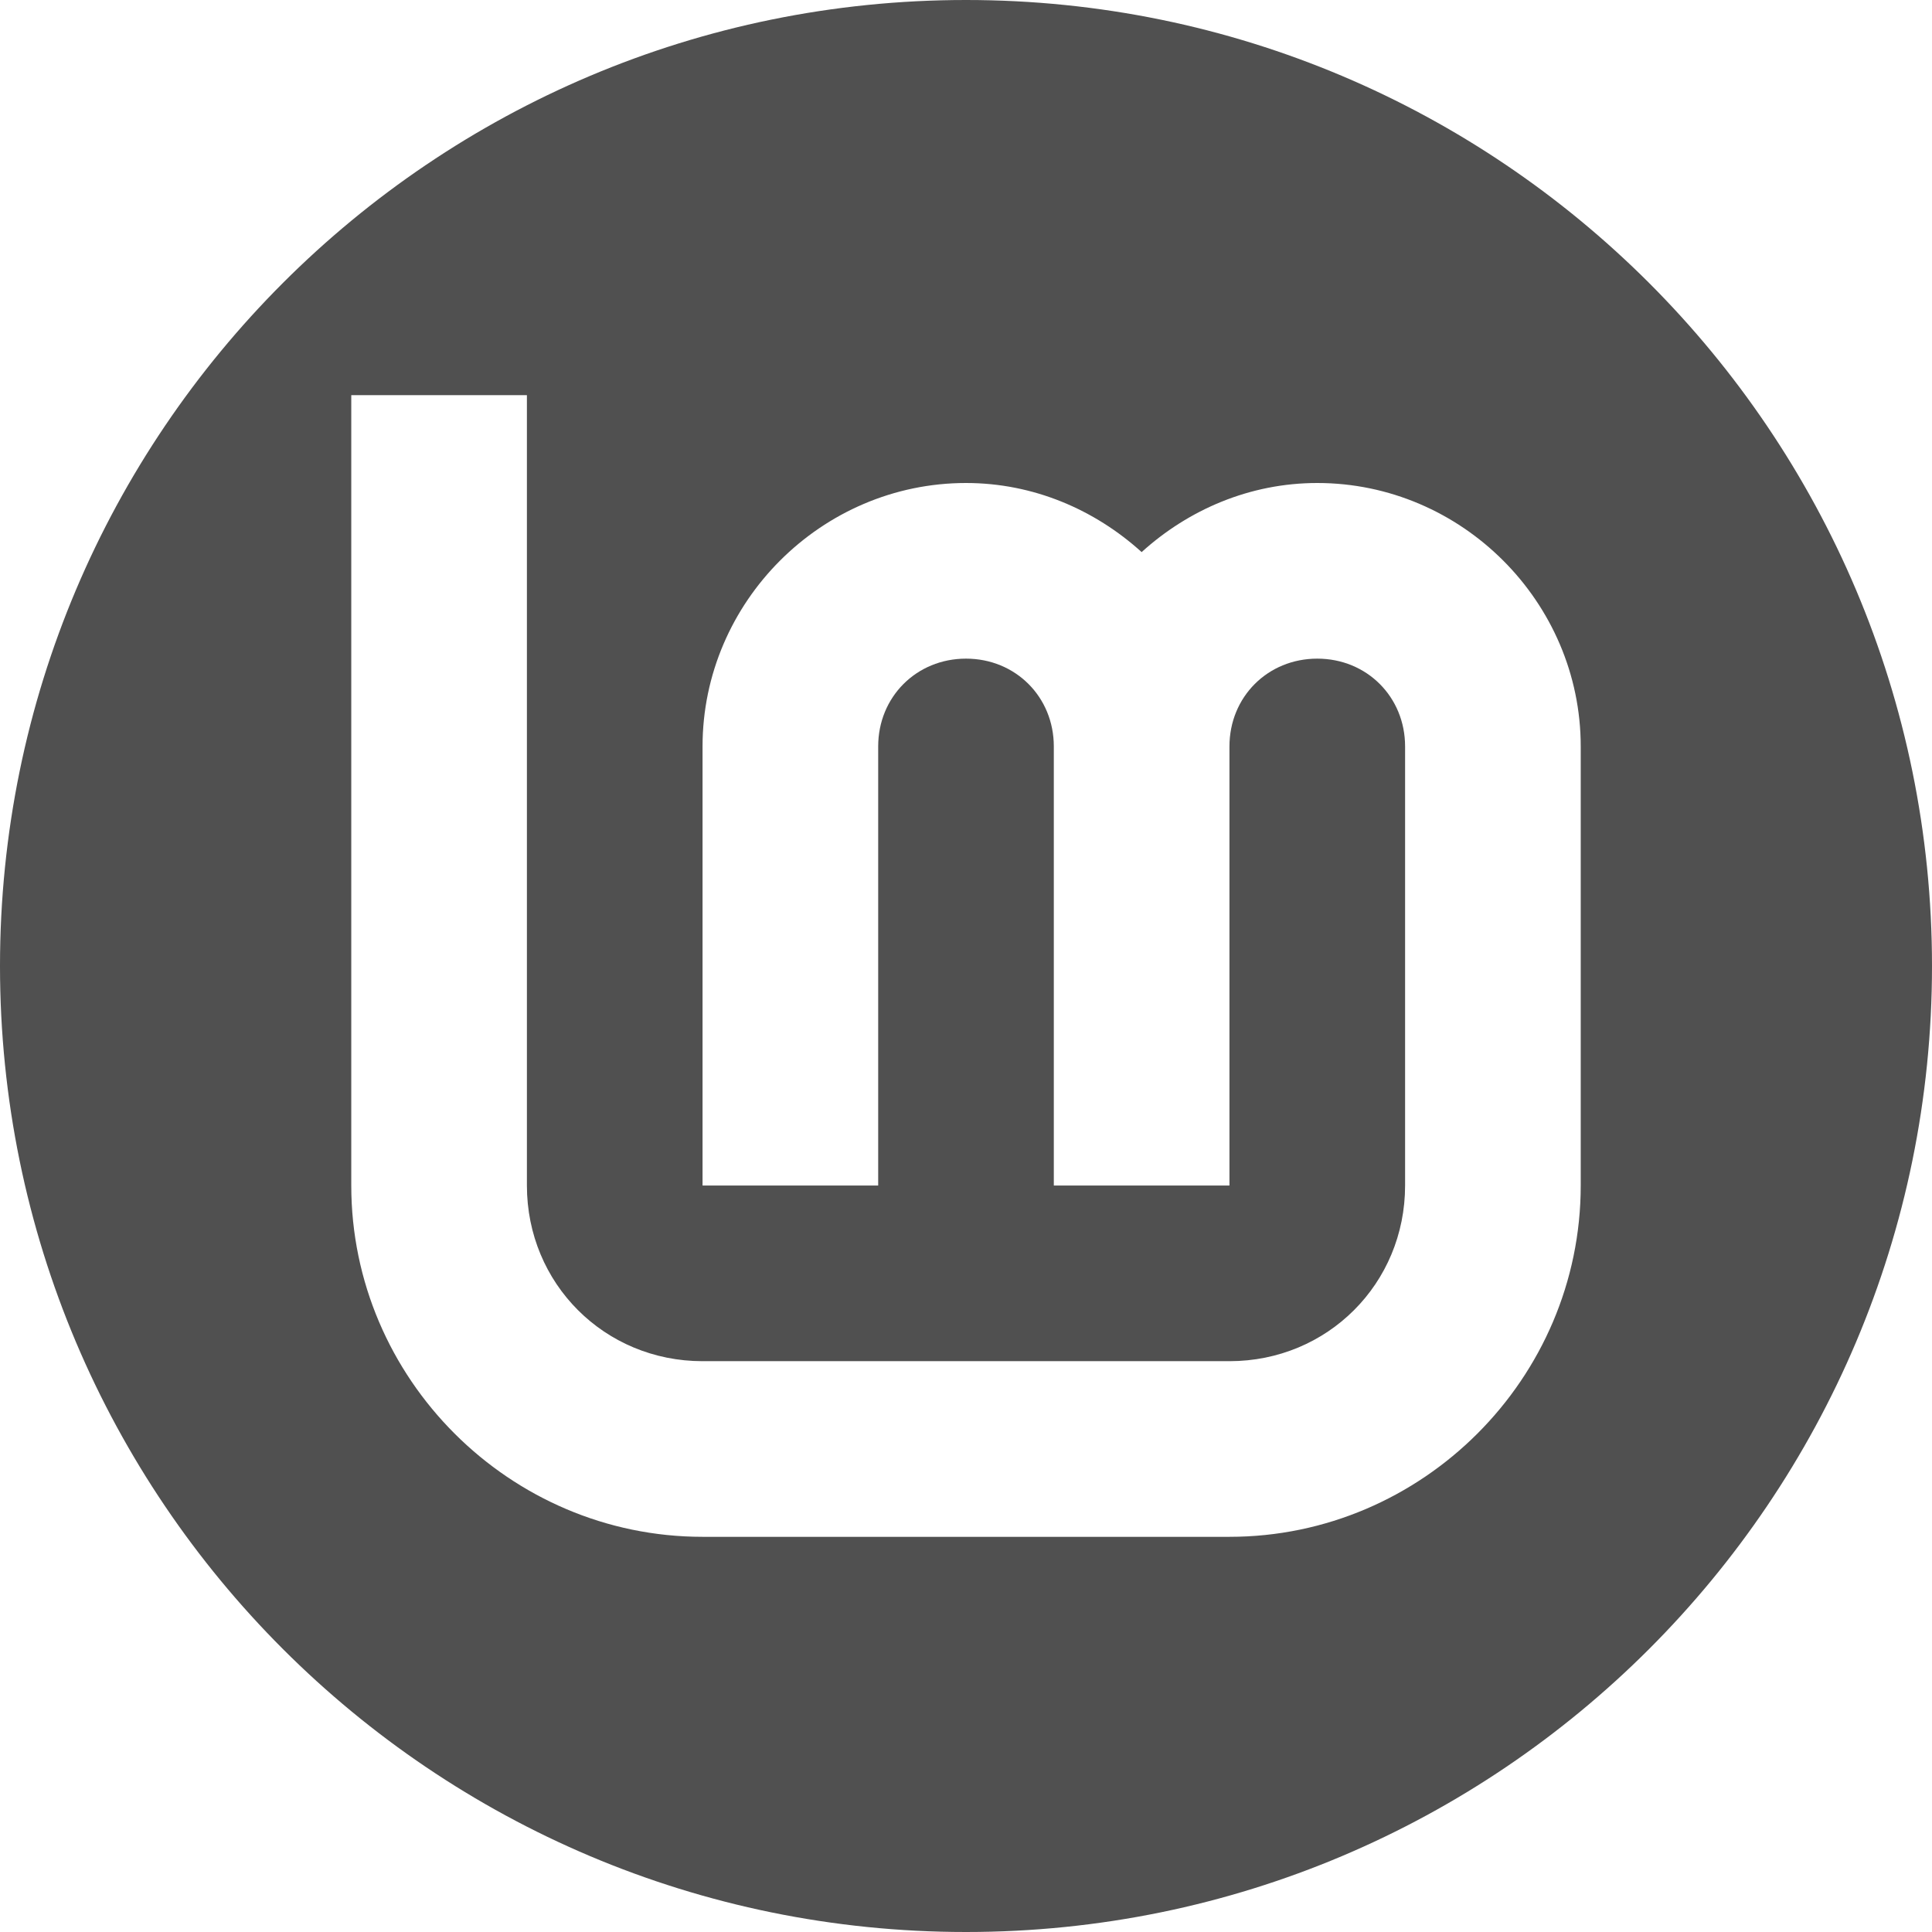
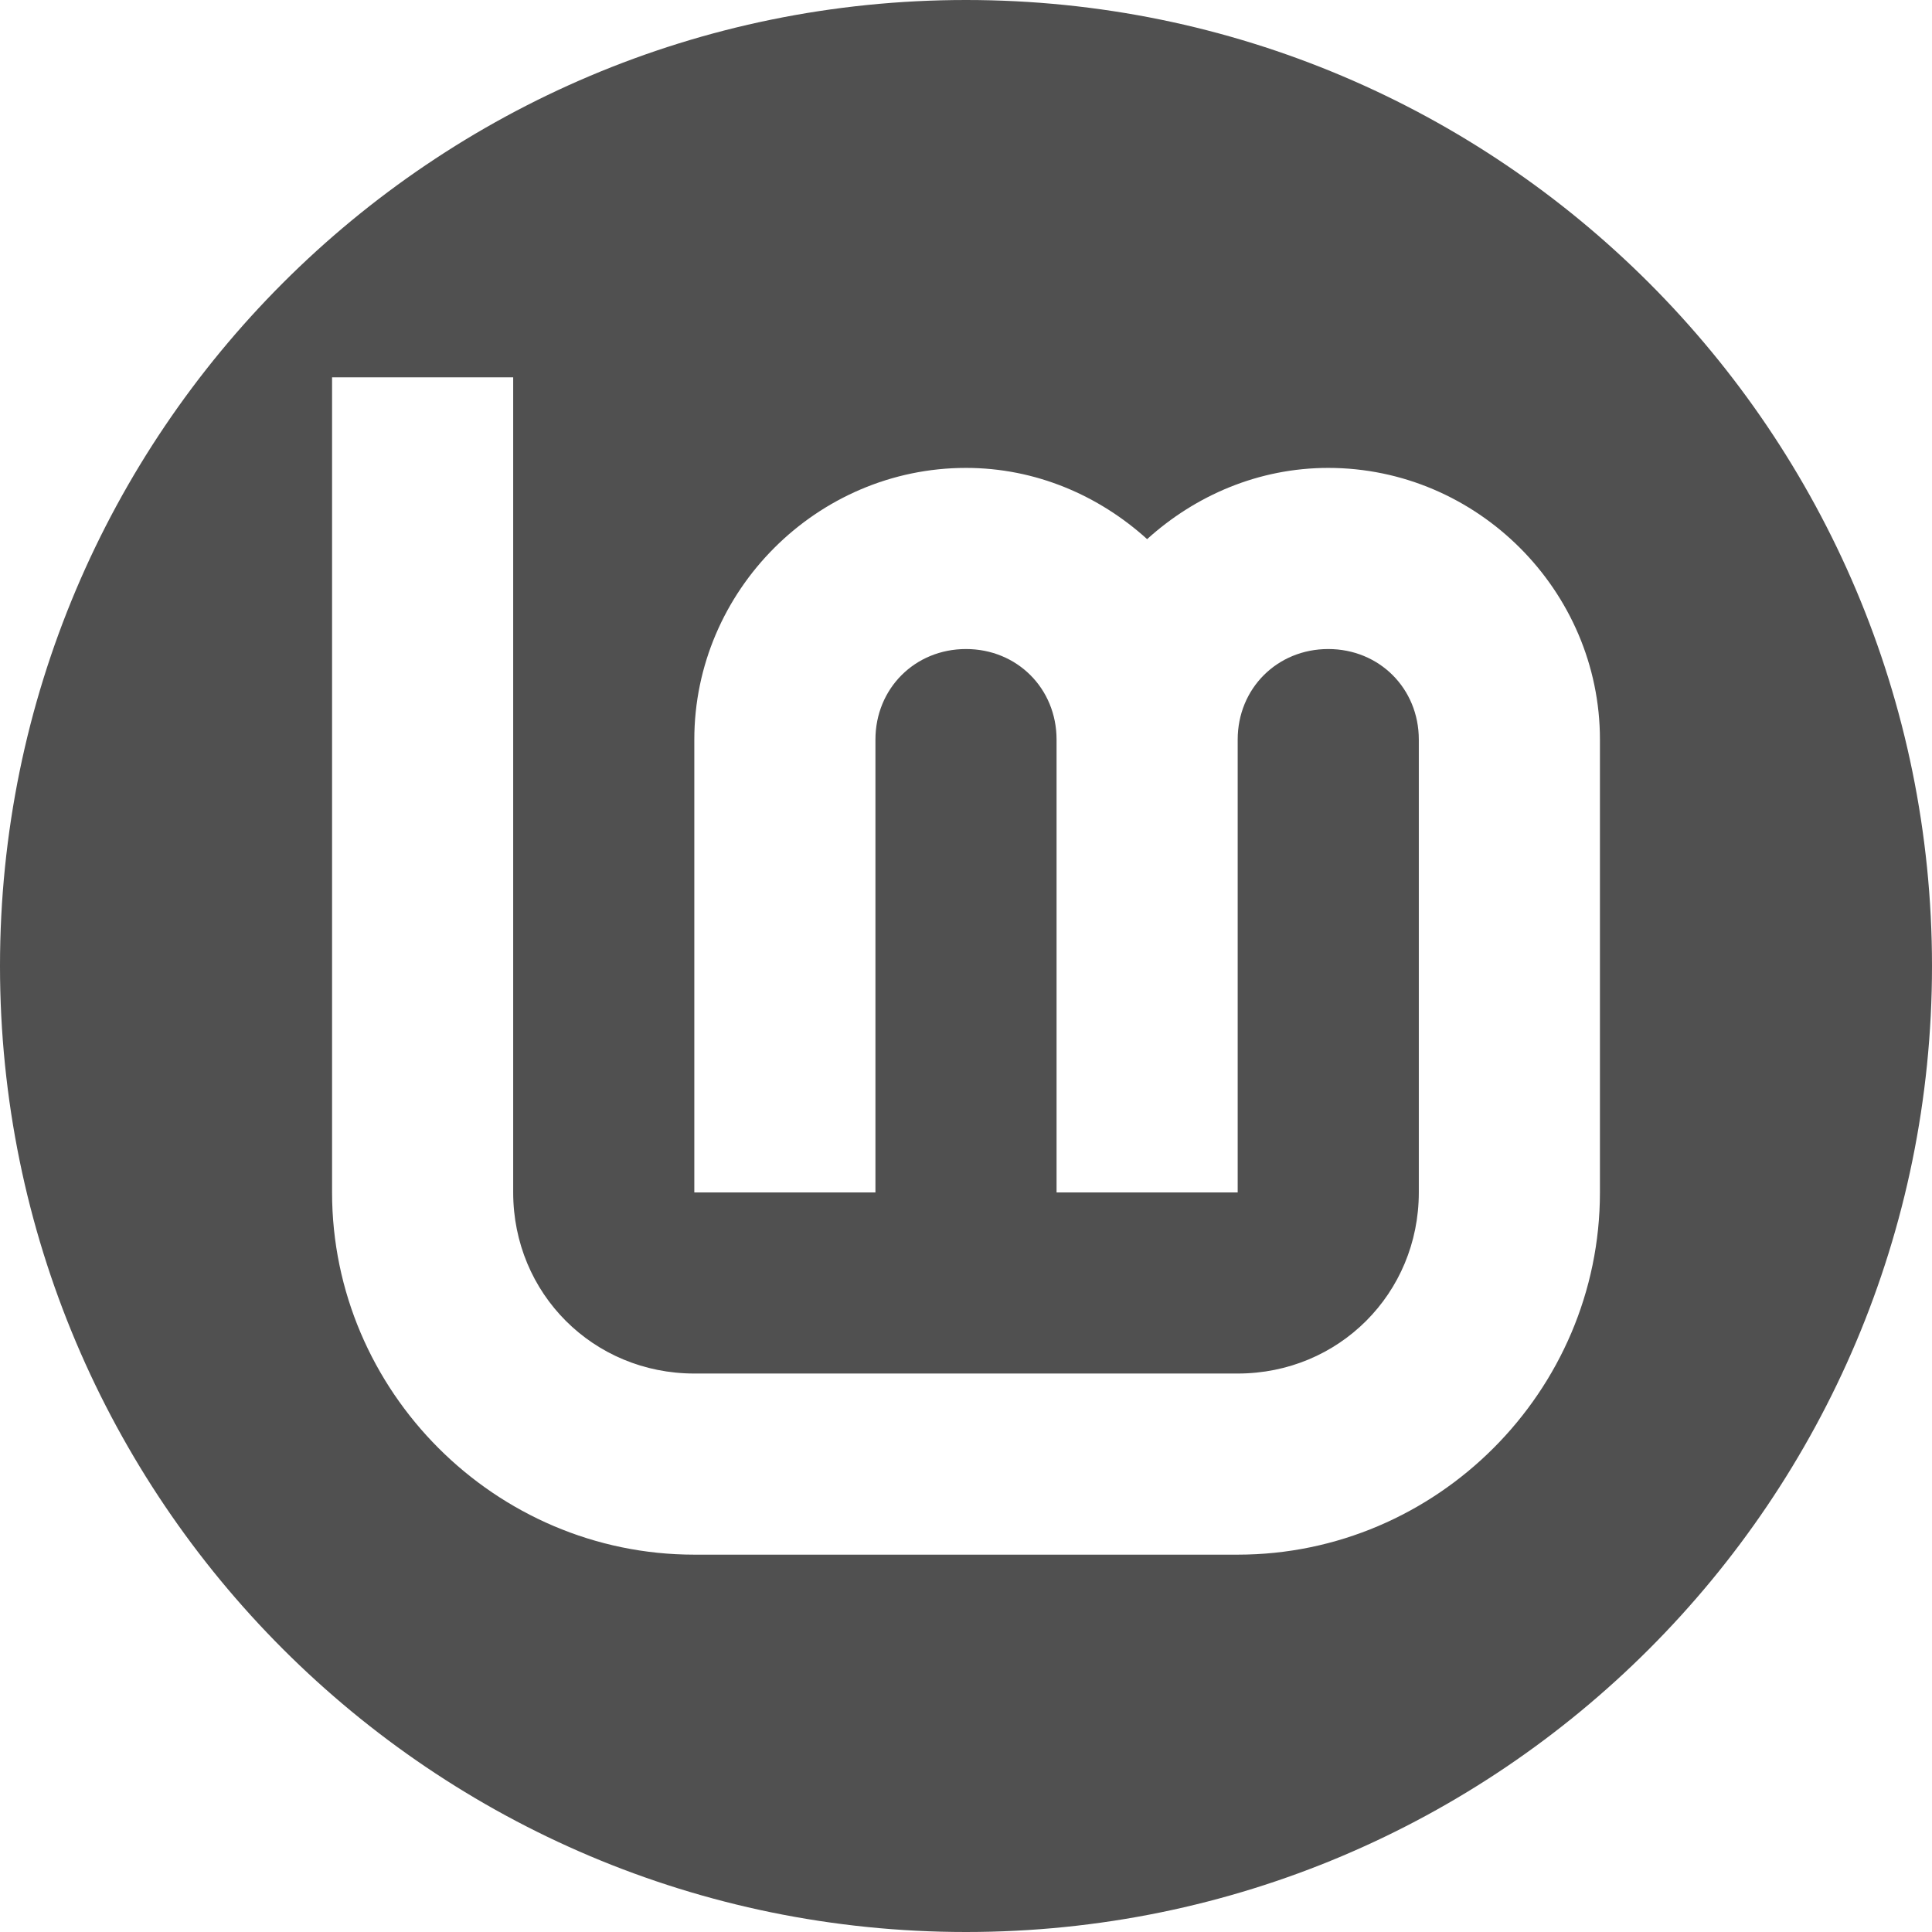
- <svg xmlns="http://www.w3.org/2000/svg" width="220" height="220" viewBox="0 0 220 220" id="svg2" version="1.1">
+ <svg xmlns="http://www.w3.org/2000/svg" width="256" height="256" viewBox="0 0 256 256" id="svg2" version="1.1">
  <defs id="defs4" />
  <g id="layer3" transform="translate(-82.00001,-90.00001)">
-     <path id="path40" style="fill:#505050;stroke:none;stroke-width:0;stroke-miterlimit:4;stroke-dasharray:none;fill-opacity:1" d="M 110 0 A 110 110 0 0 0 0 110 A 110 110 0 0 0 110 220 A 110 110 0 0 0 220 110 A 110 110 0 0 0 110 0 z M 40 45 L 60 45 L 60 135 C 60 146.164 68.836 155 80 155 L 140 155 C 151.164 155 160 146.164 160 135 L 160 85 C 160 79.359 155.641 75 150 75 C 144.359 75 140 79.359 140 85 L 140 135 L 120 135 L 120 85 C 120 79.359 115.641 75 110 75 C 104.359 75 100 79.359 100 85 L 100 135 L 80 135 L 80 85 C 80 68.55 93.55 55 110 55 C 117.685 55 124.667 58.039 130 62.867 C 135.333 58.039 142.315 55 150 55 C 166.45 55 180 68.55 180 85 L 180 135 C 180 156.973 161.973 175 140 175 L 80 175 C 58.027 175 40 156.973 40 135 L 40 45 z " transform="translate(82.00001,90.00001)" />
+     <path id="path40" style="fill:#505050;stroke:none;stroke-width:0;stroke-miterlimit:4;stroke-dasharray:none;fill-opacity:1" d="M 128 0 A 128 128 0 0 0 0 128 A 128 128 0 0 0 128 256 A 128 128 0 0 0 256 128 A 128 128 0 0 0 128 0 z M 44 50 L 68 50 L 68 158 C 68 171.397 78.603 182 92 182 L 164 182 C 177.397 182 188 171.397 188 158 L 188 98 C 188 91.23 182.77 86 176 86 C 169.23 86 164 91.23 164 98 L 164 158 L 140 158 L 140 98 C 140 91.23 134.77 86 128 86 C 121.23 86 116 91.23 116 98 L 116 158 L 92 158 L 92 98 C 92 78.26 108.26 62 128 62 C 137.222 62 145.6 65.645 152 71.439 C 158.4 65.645 166.778 62 176 62 C 195.74 62 212 78.26 212 98 L 212 158 C 212 184.368 190.368 206 164 206 L 92 206 C 65.632 206 44 184.368 44 158 L 44 50 z " transform="translate(82.00001,90.00001)" />
  </g>
</svg>
